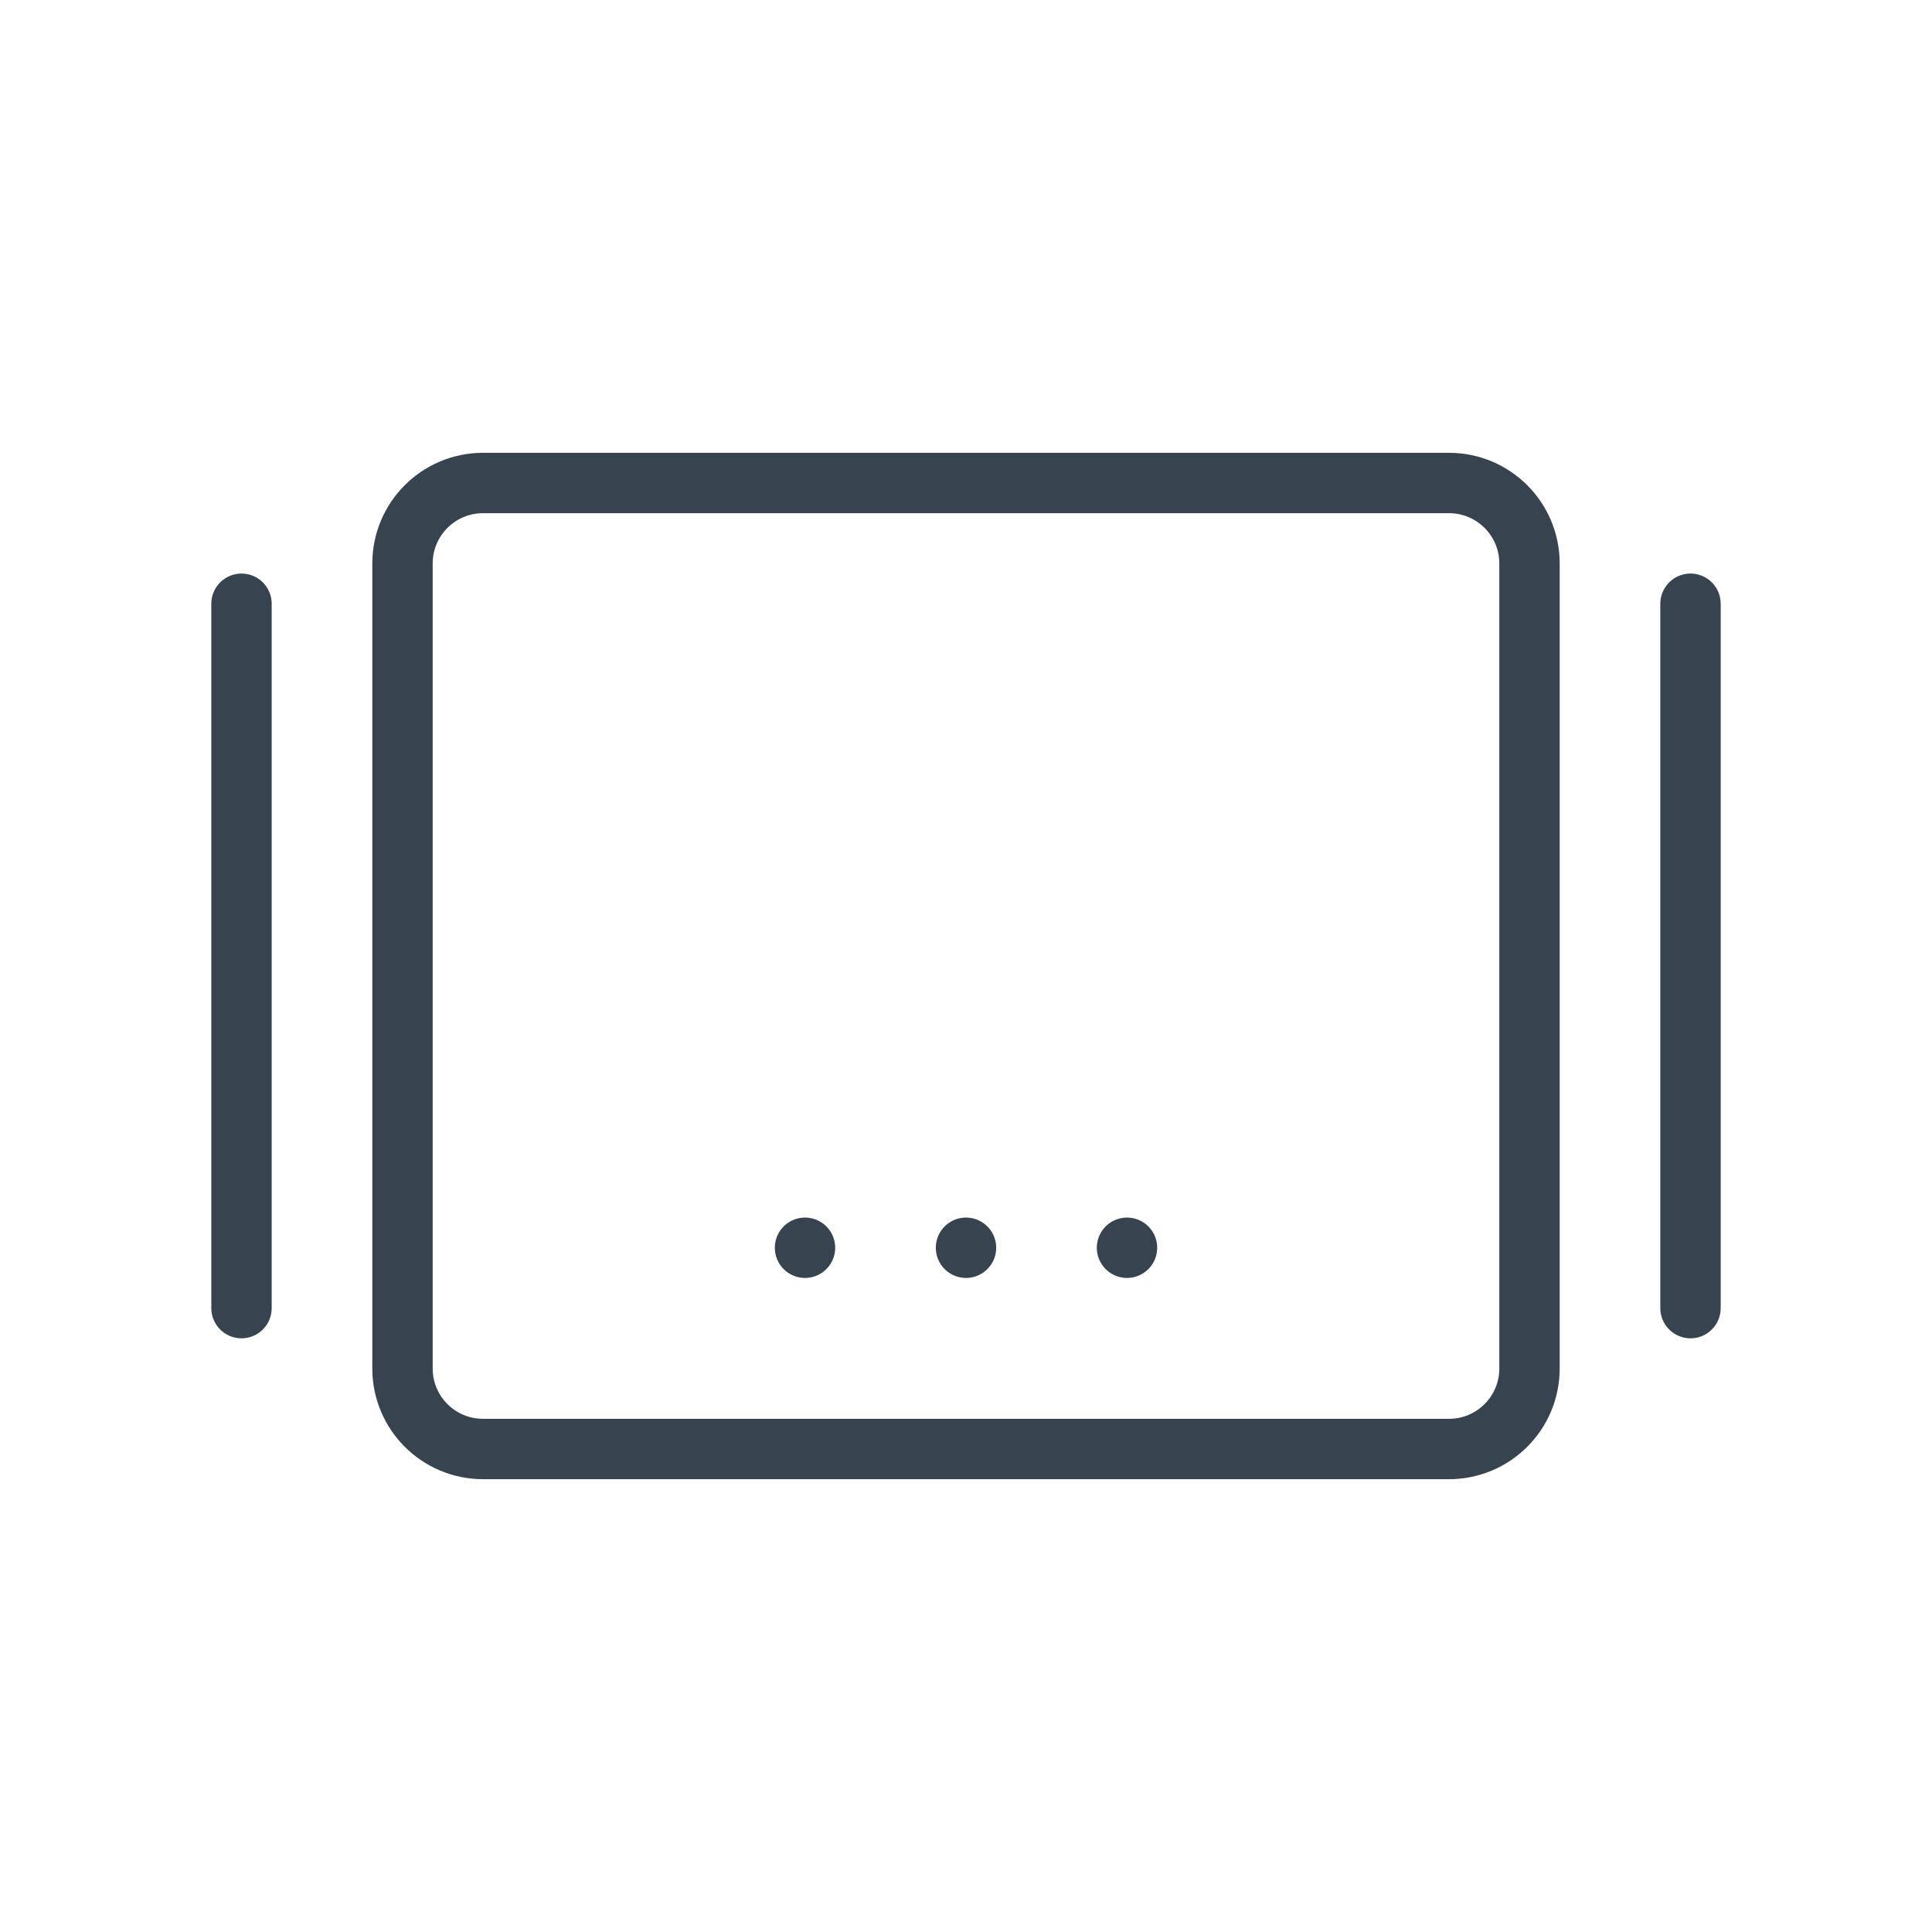
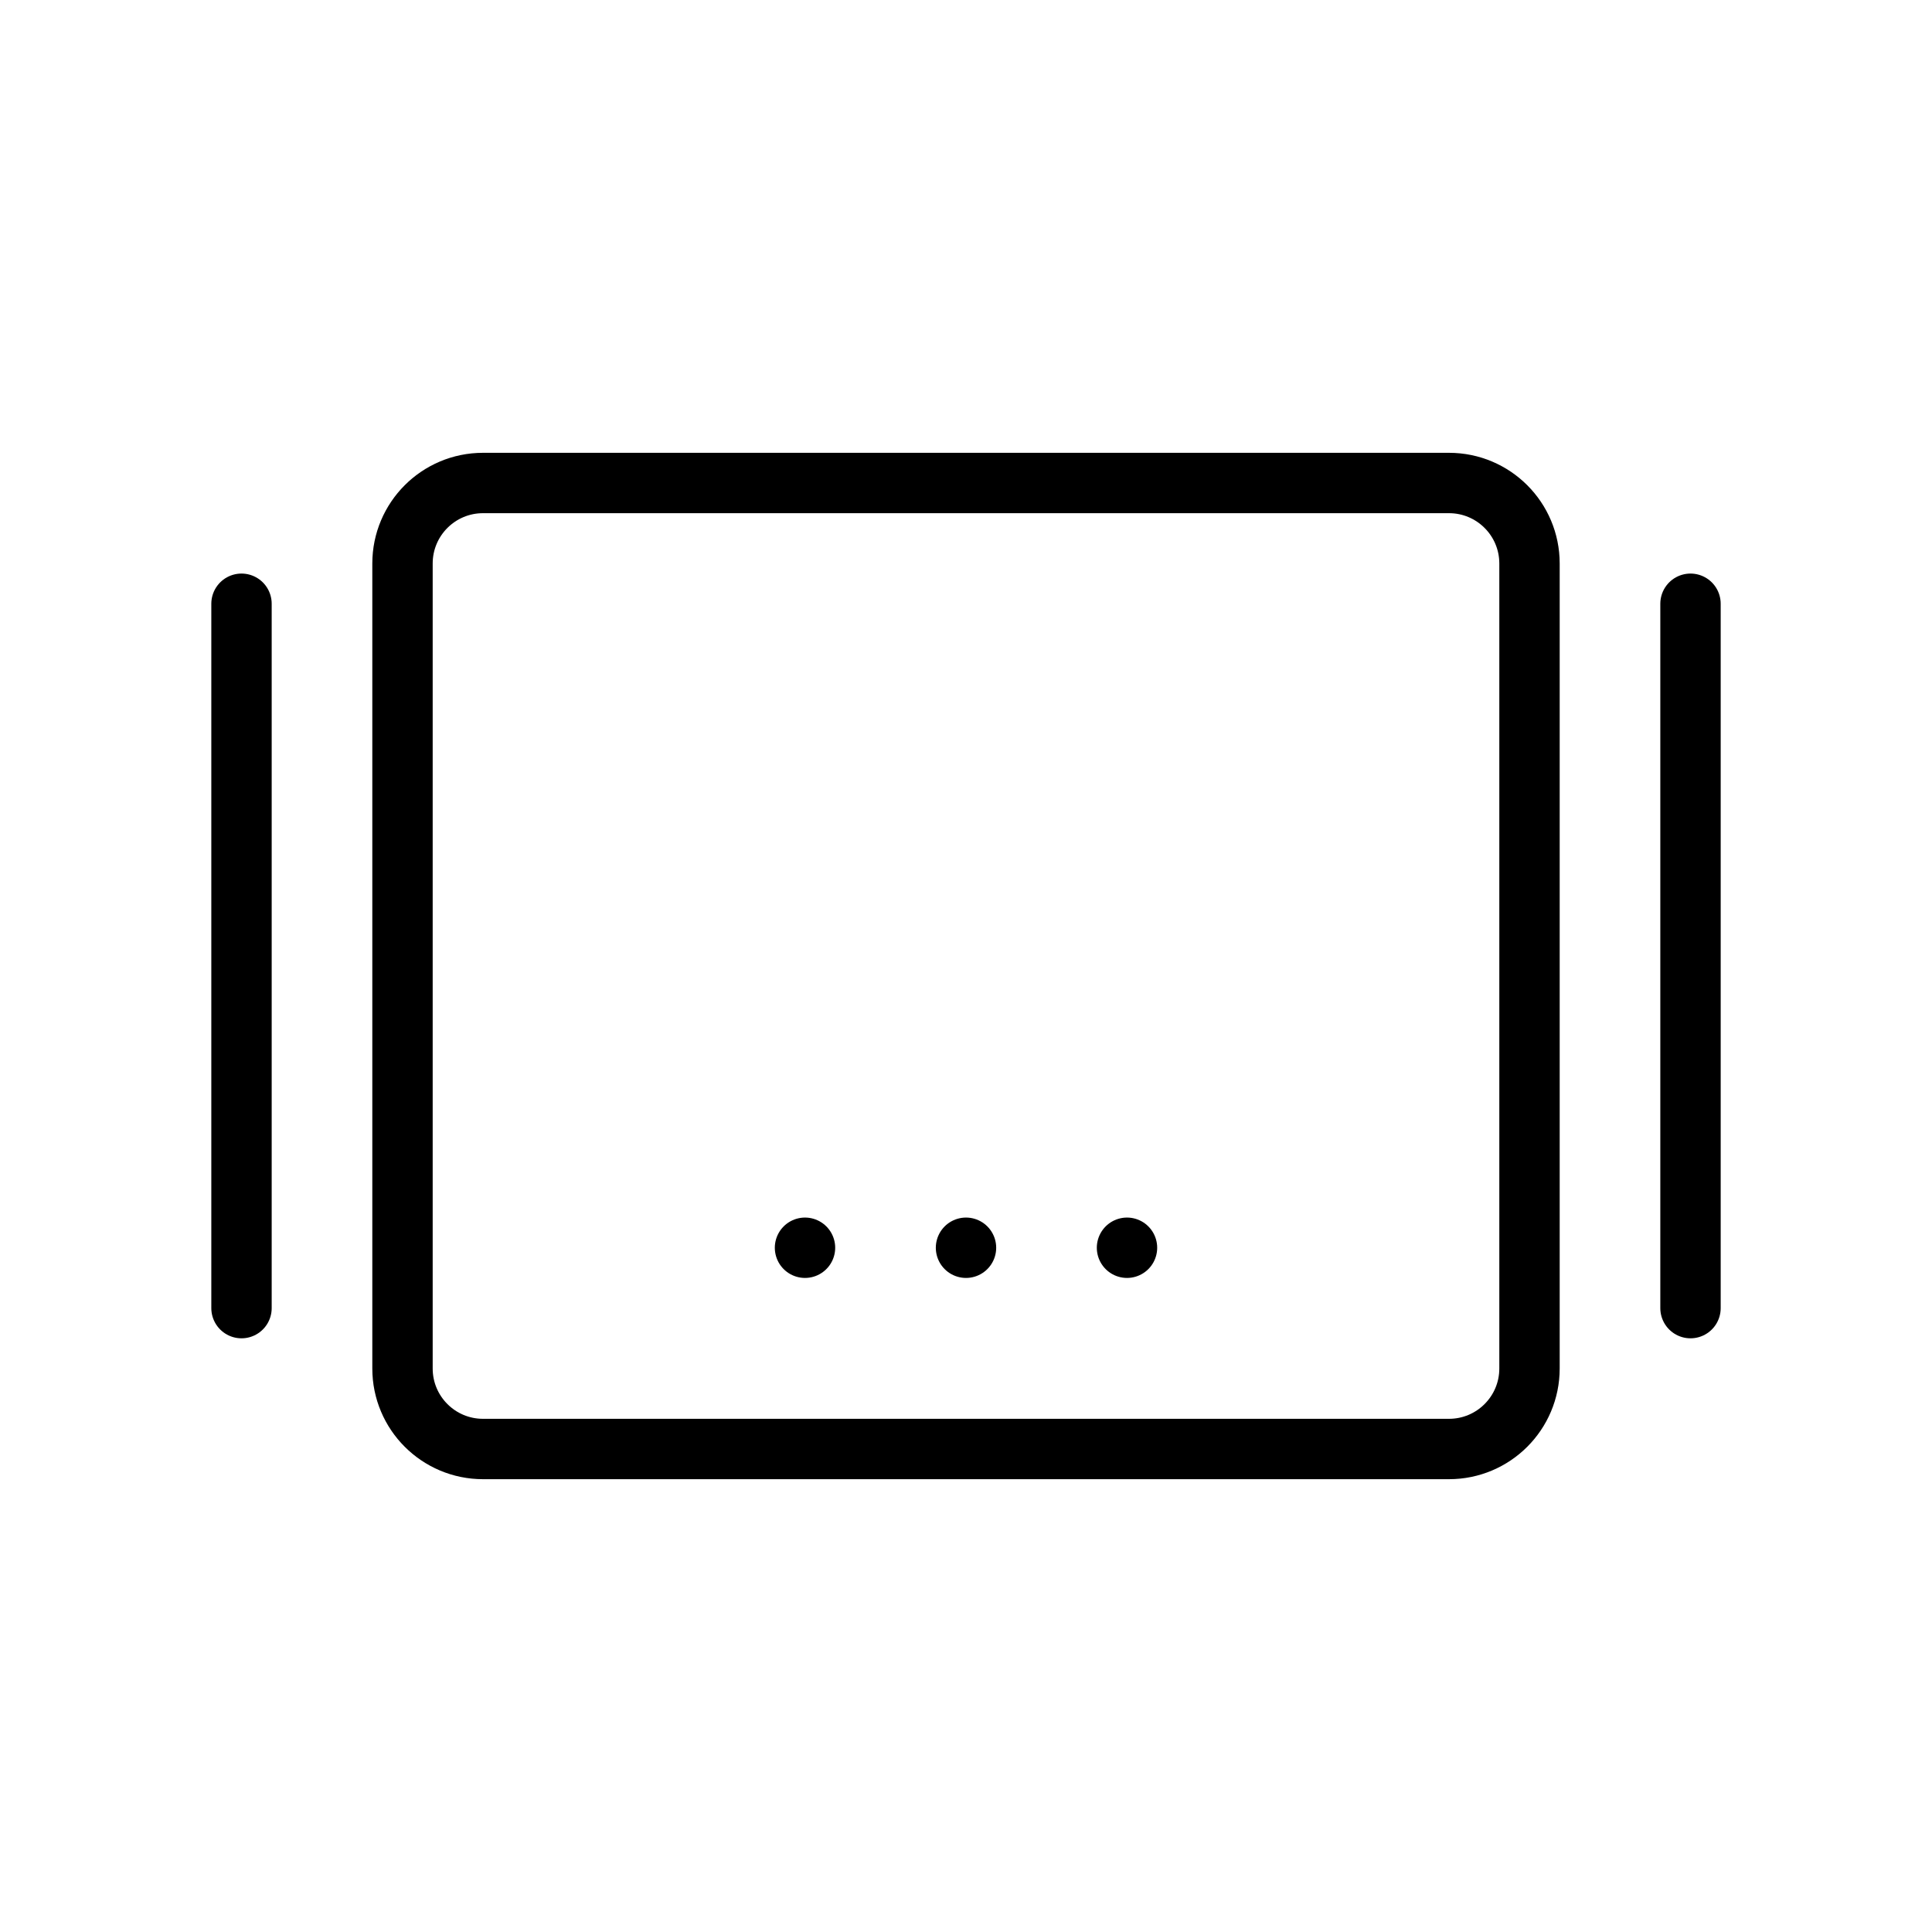
<svg xmlns="http://www.w3.org/2000/svg" width="48px" height="48px" viewBox="0 0 48 48" version="1.1">
  <g id="Edit-/-03-L-/-11-slider-l" stroke="none" stroke-width="1" fill="none" fill-rule="evenodd">
-     <g id="Group-4" transform="translate(5.5, 12)" stroke="#384350" stroke-width="1.5">
+     <g id="Group-4" transform="translate(5.5, 12)" stroke="currentColor" stroke-width="1.5">
      <rect id="Rectangle" x="4.5" y="0" width="28" height="24" rx="2" />
      <line x1="36.5" y1="3" x2="36.5" y2="20.5" id="Path-12" stroke-linecap="round" />
      <path d="M18.5,15 L18.5,23 L18.5,15 Z" id="Rectangle-Copy-2" stroke-linecap="round" stroke-linejoin="round" stroke-dasharray="0,4" transform="translate(18.5, 19) rotate(-270) translate(-18.5, -19) " />
      <line x1="0.5" y1="20.5" x2="0.5" y2="3" id="Path-12" stroke-linecap="round" />
    </g>
  </g>
</svg>
